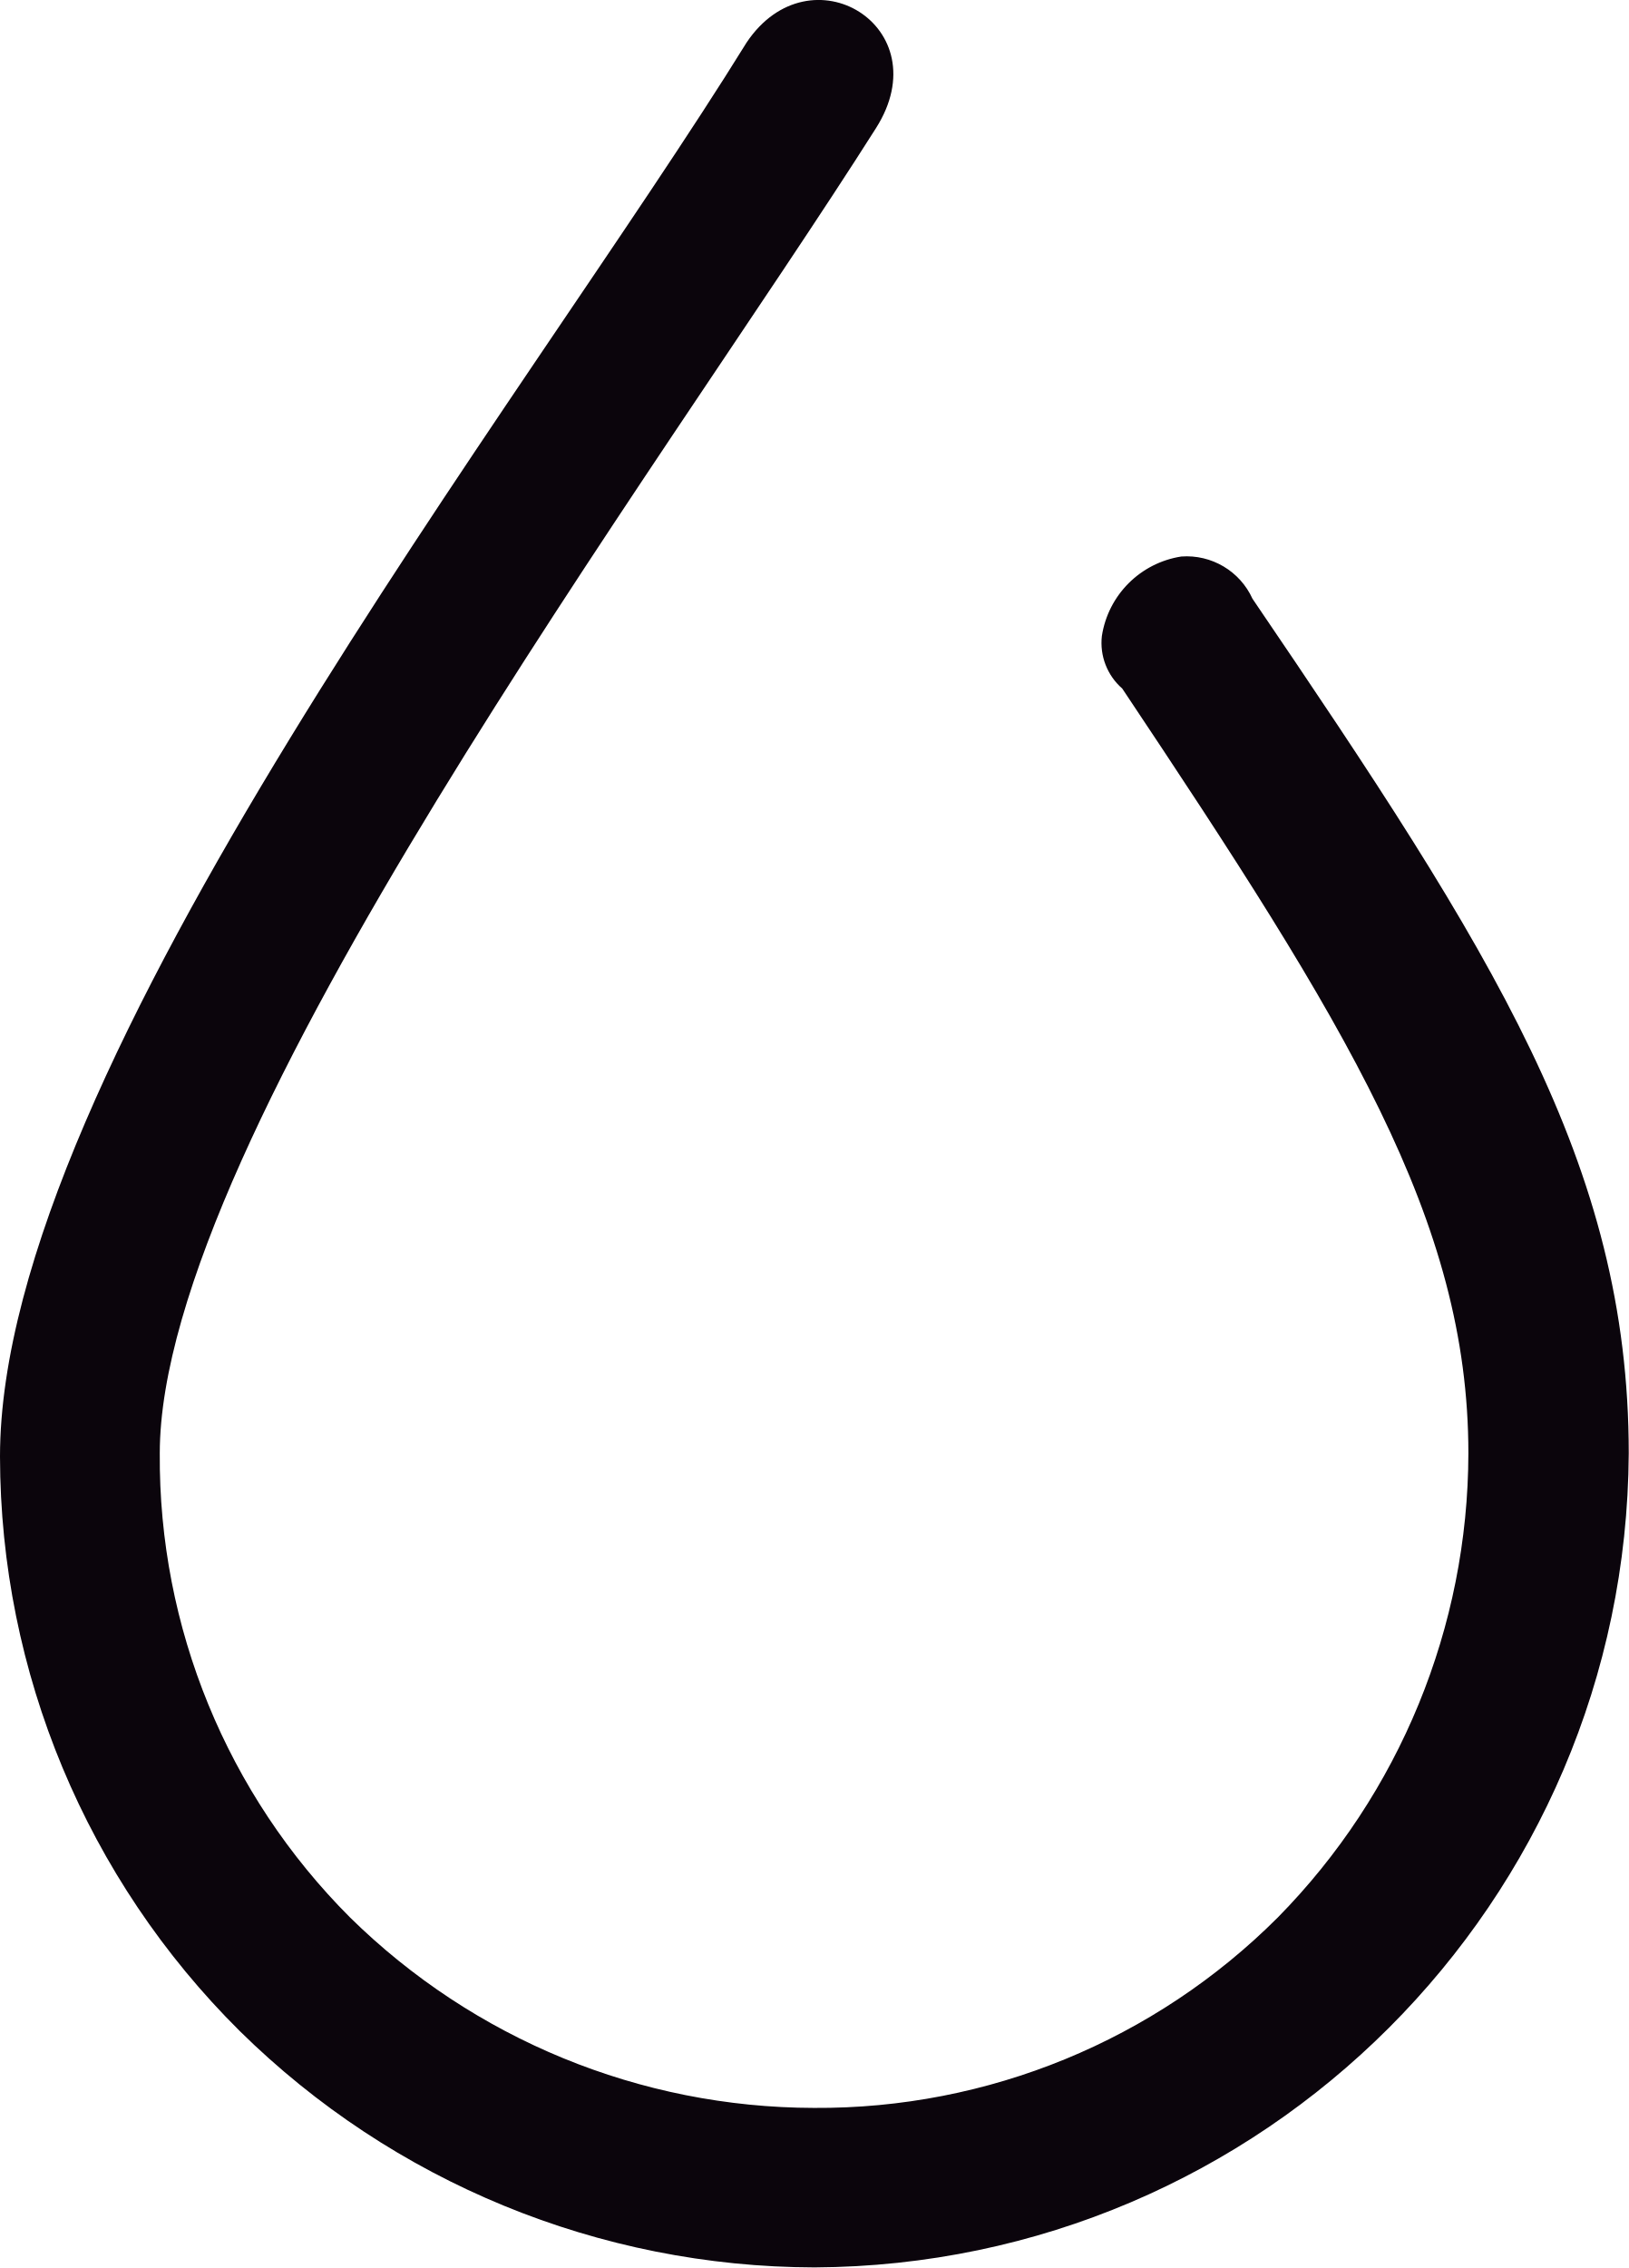
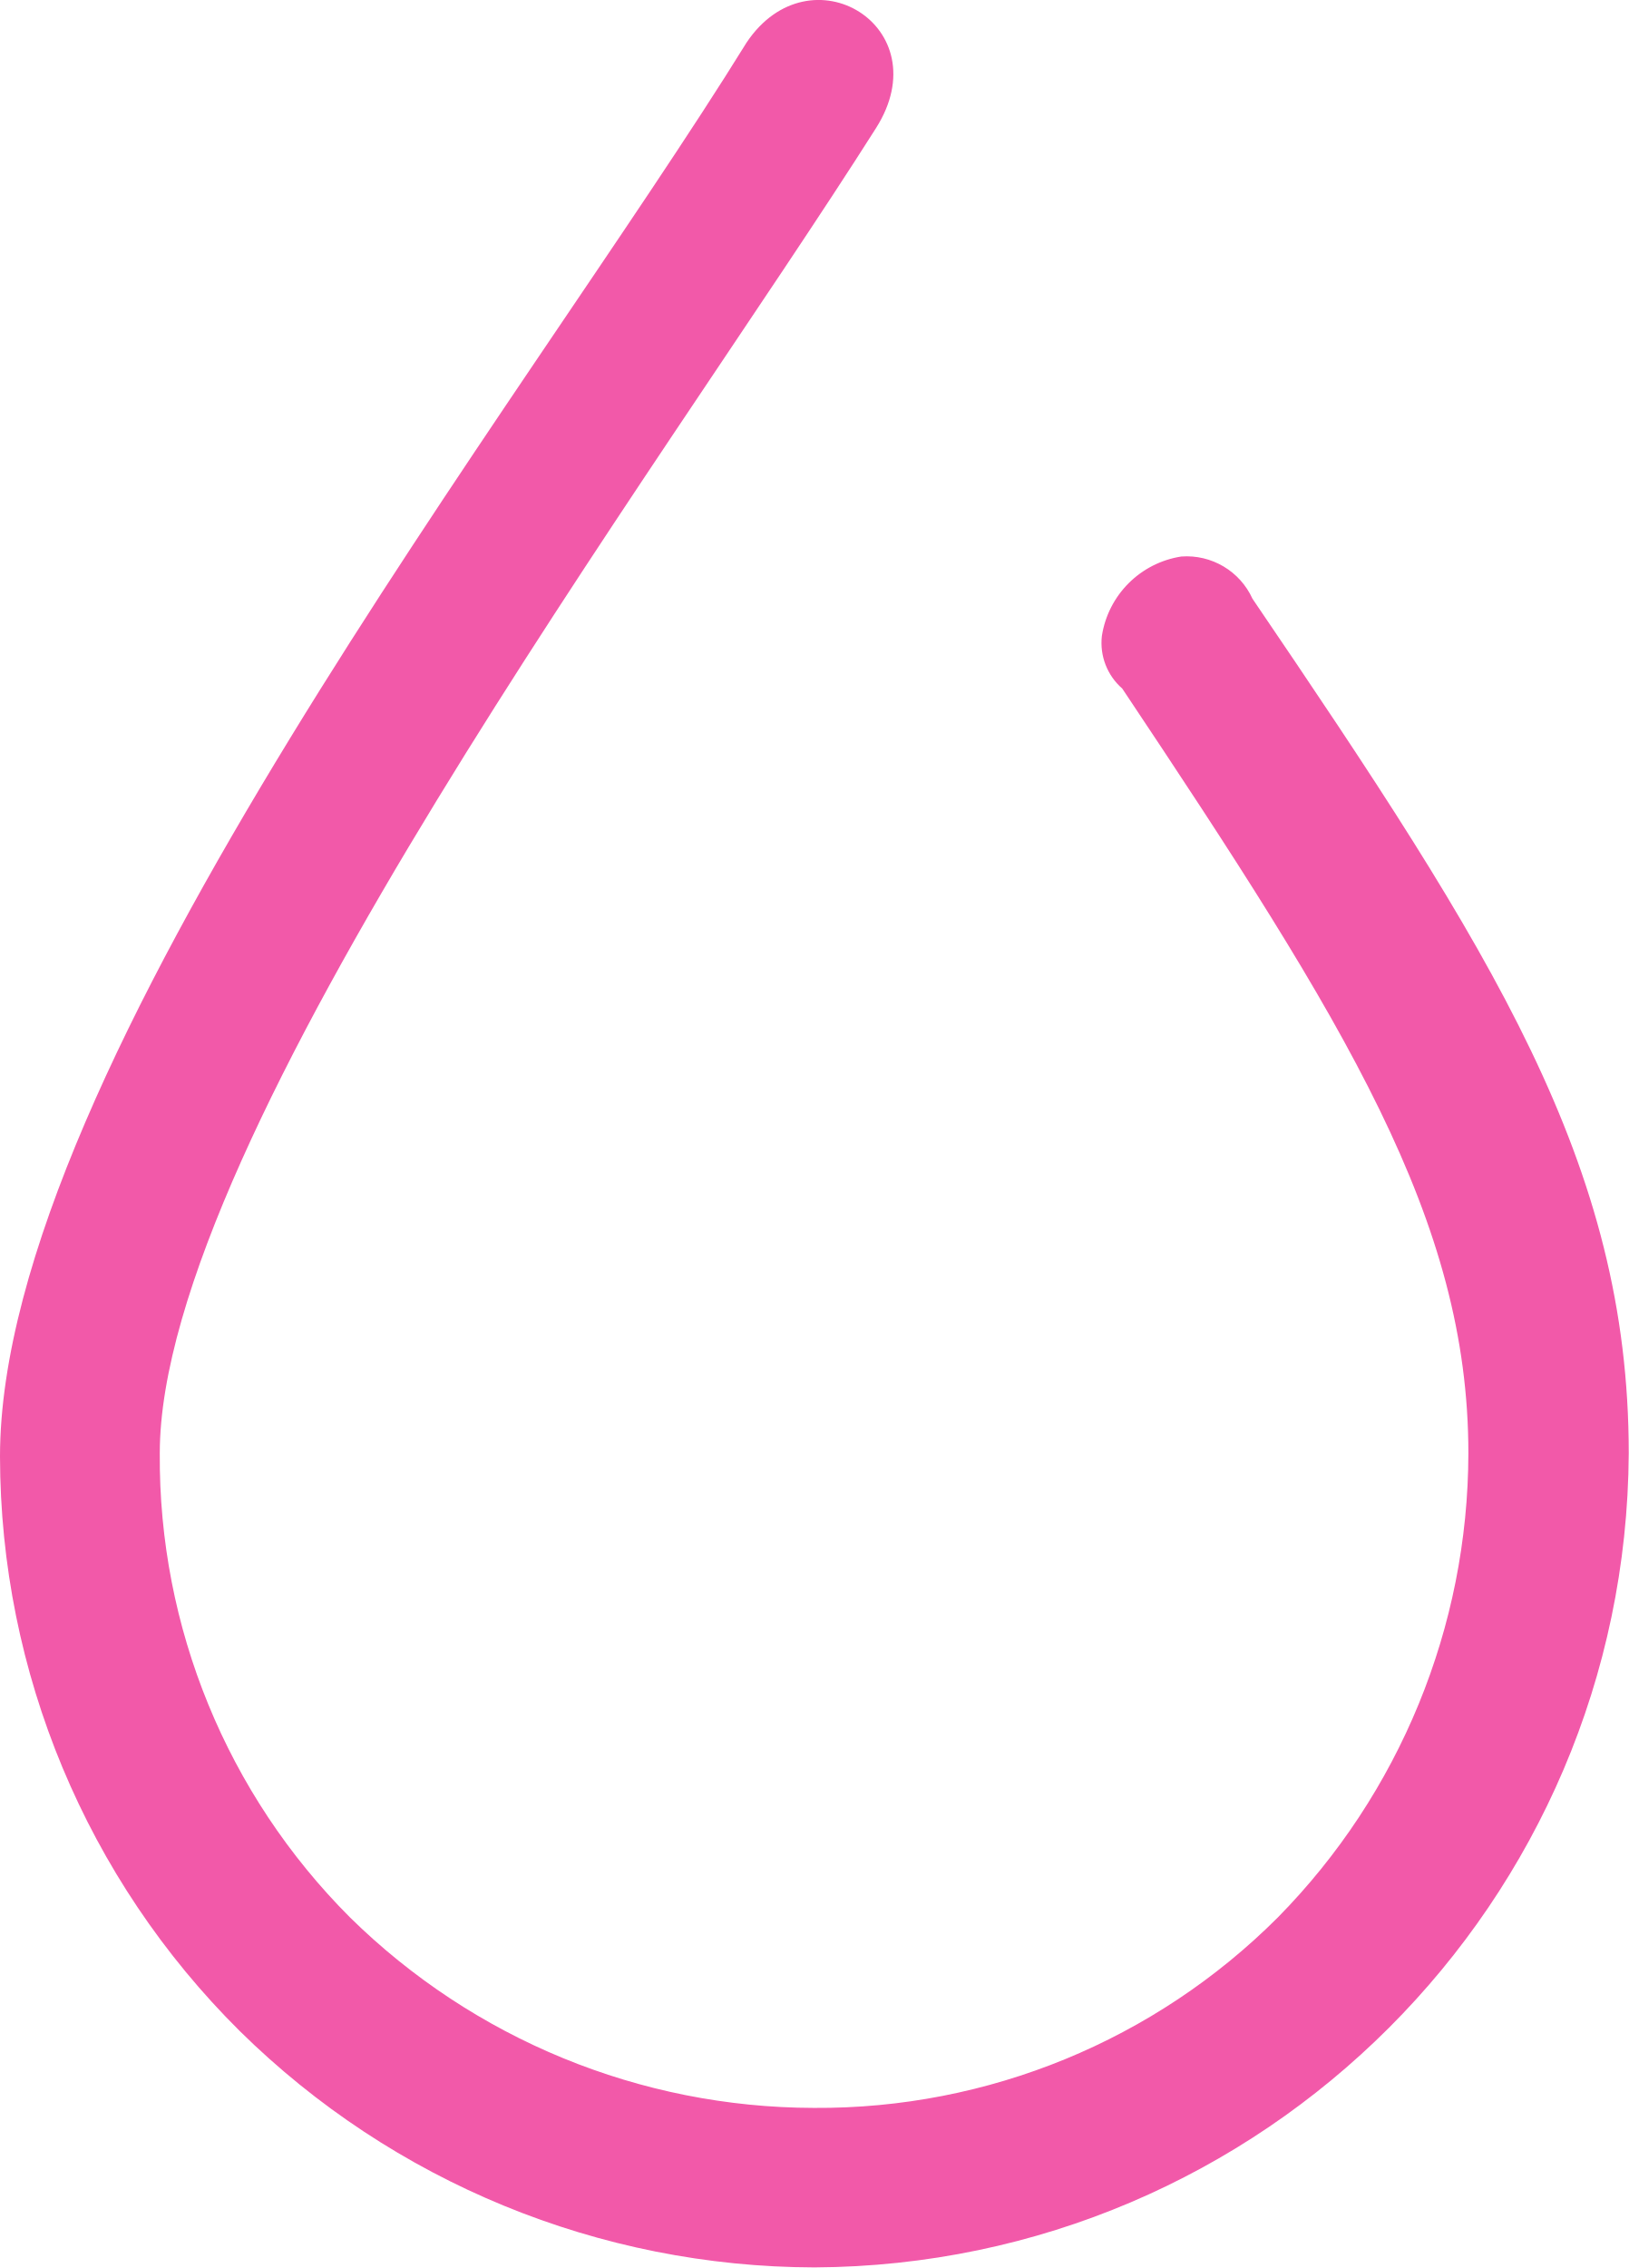
<svg xmlns="http://www.w3.org/2000/svg" viewBox="0 0 55.15 76.78">
-   <defs>
-     <style>.cls-1{fill:#0b050c;}</style>
-   </defs>
-   <g id="Слой_2" data-name="Слой 2">
-     <g id="Слой_1-2" data-name="Слой 1">
-       <path class="cls-1" d="M29.66,4.34c2.18-3.43-2.23-6.11-4.38-2.9C17.74,13.63,0,36.14,0,49.31A27.45,27.45,0,0,0,8.12,68.76a27.8,27.8,0,0,0,19.46,8A27.71,27.71,0,0,0,55.15,49.2c0-9.8-4.6-16.95-12.74-28.93A2.45,2.45,0,0,0,40,18.84a3.22,3.22,0,0,0-2.69,2.69A2.05,2.05,0,0,0,38,23.31c7.61,11.4,11.72,18,11.72,25.89a22.45,22.45,0,0,1-6.45,15.71,22,22,0,0,1-15.71,6.45,22.45,22.45,0,0,1-15.71-6.45A22,22,0,0,1,5.41,49.2c0-10.69,16.95-33.34,24.25-44.86Z" />
-     </g>
-   </g>
+   <path d="M29.66,4.34c2.18-3.43-2.23-6.11-4.38-2.9C17.74,13.63,0,36.14,0,49.31A27.45,27.45,0,0,0,8.12,68.76a27.8,27.8,0,0,0,19.46,8A27.71,27.71,0,0,0,55.15,49.2c0-9.8-4.6-16.95-12.74-28.93A2.45,2.45,0,0,0,40,18.84a3.22,3.22,0,0,0-2.69,2.69A2.05,2.05,0,0,0,38,23.31c7.61,11.4,11.72,18,11.72,25.89a22.45,22.45,0,0,1-6.45,15.71,22,22,0,0,1-15.71,6.45,22.45,22.45,0,0,1-15.71-6.45A22,22,0,0,1,5.41,49.2c0-10.69,16.95-33.34,24.25-44.86Z" fill="#f259a9" />
</svg>
